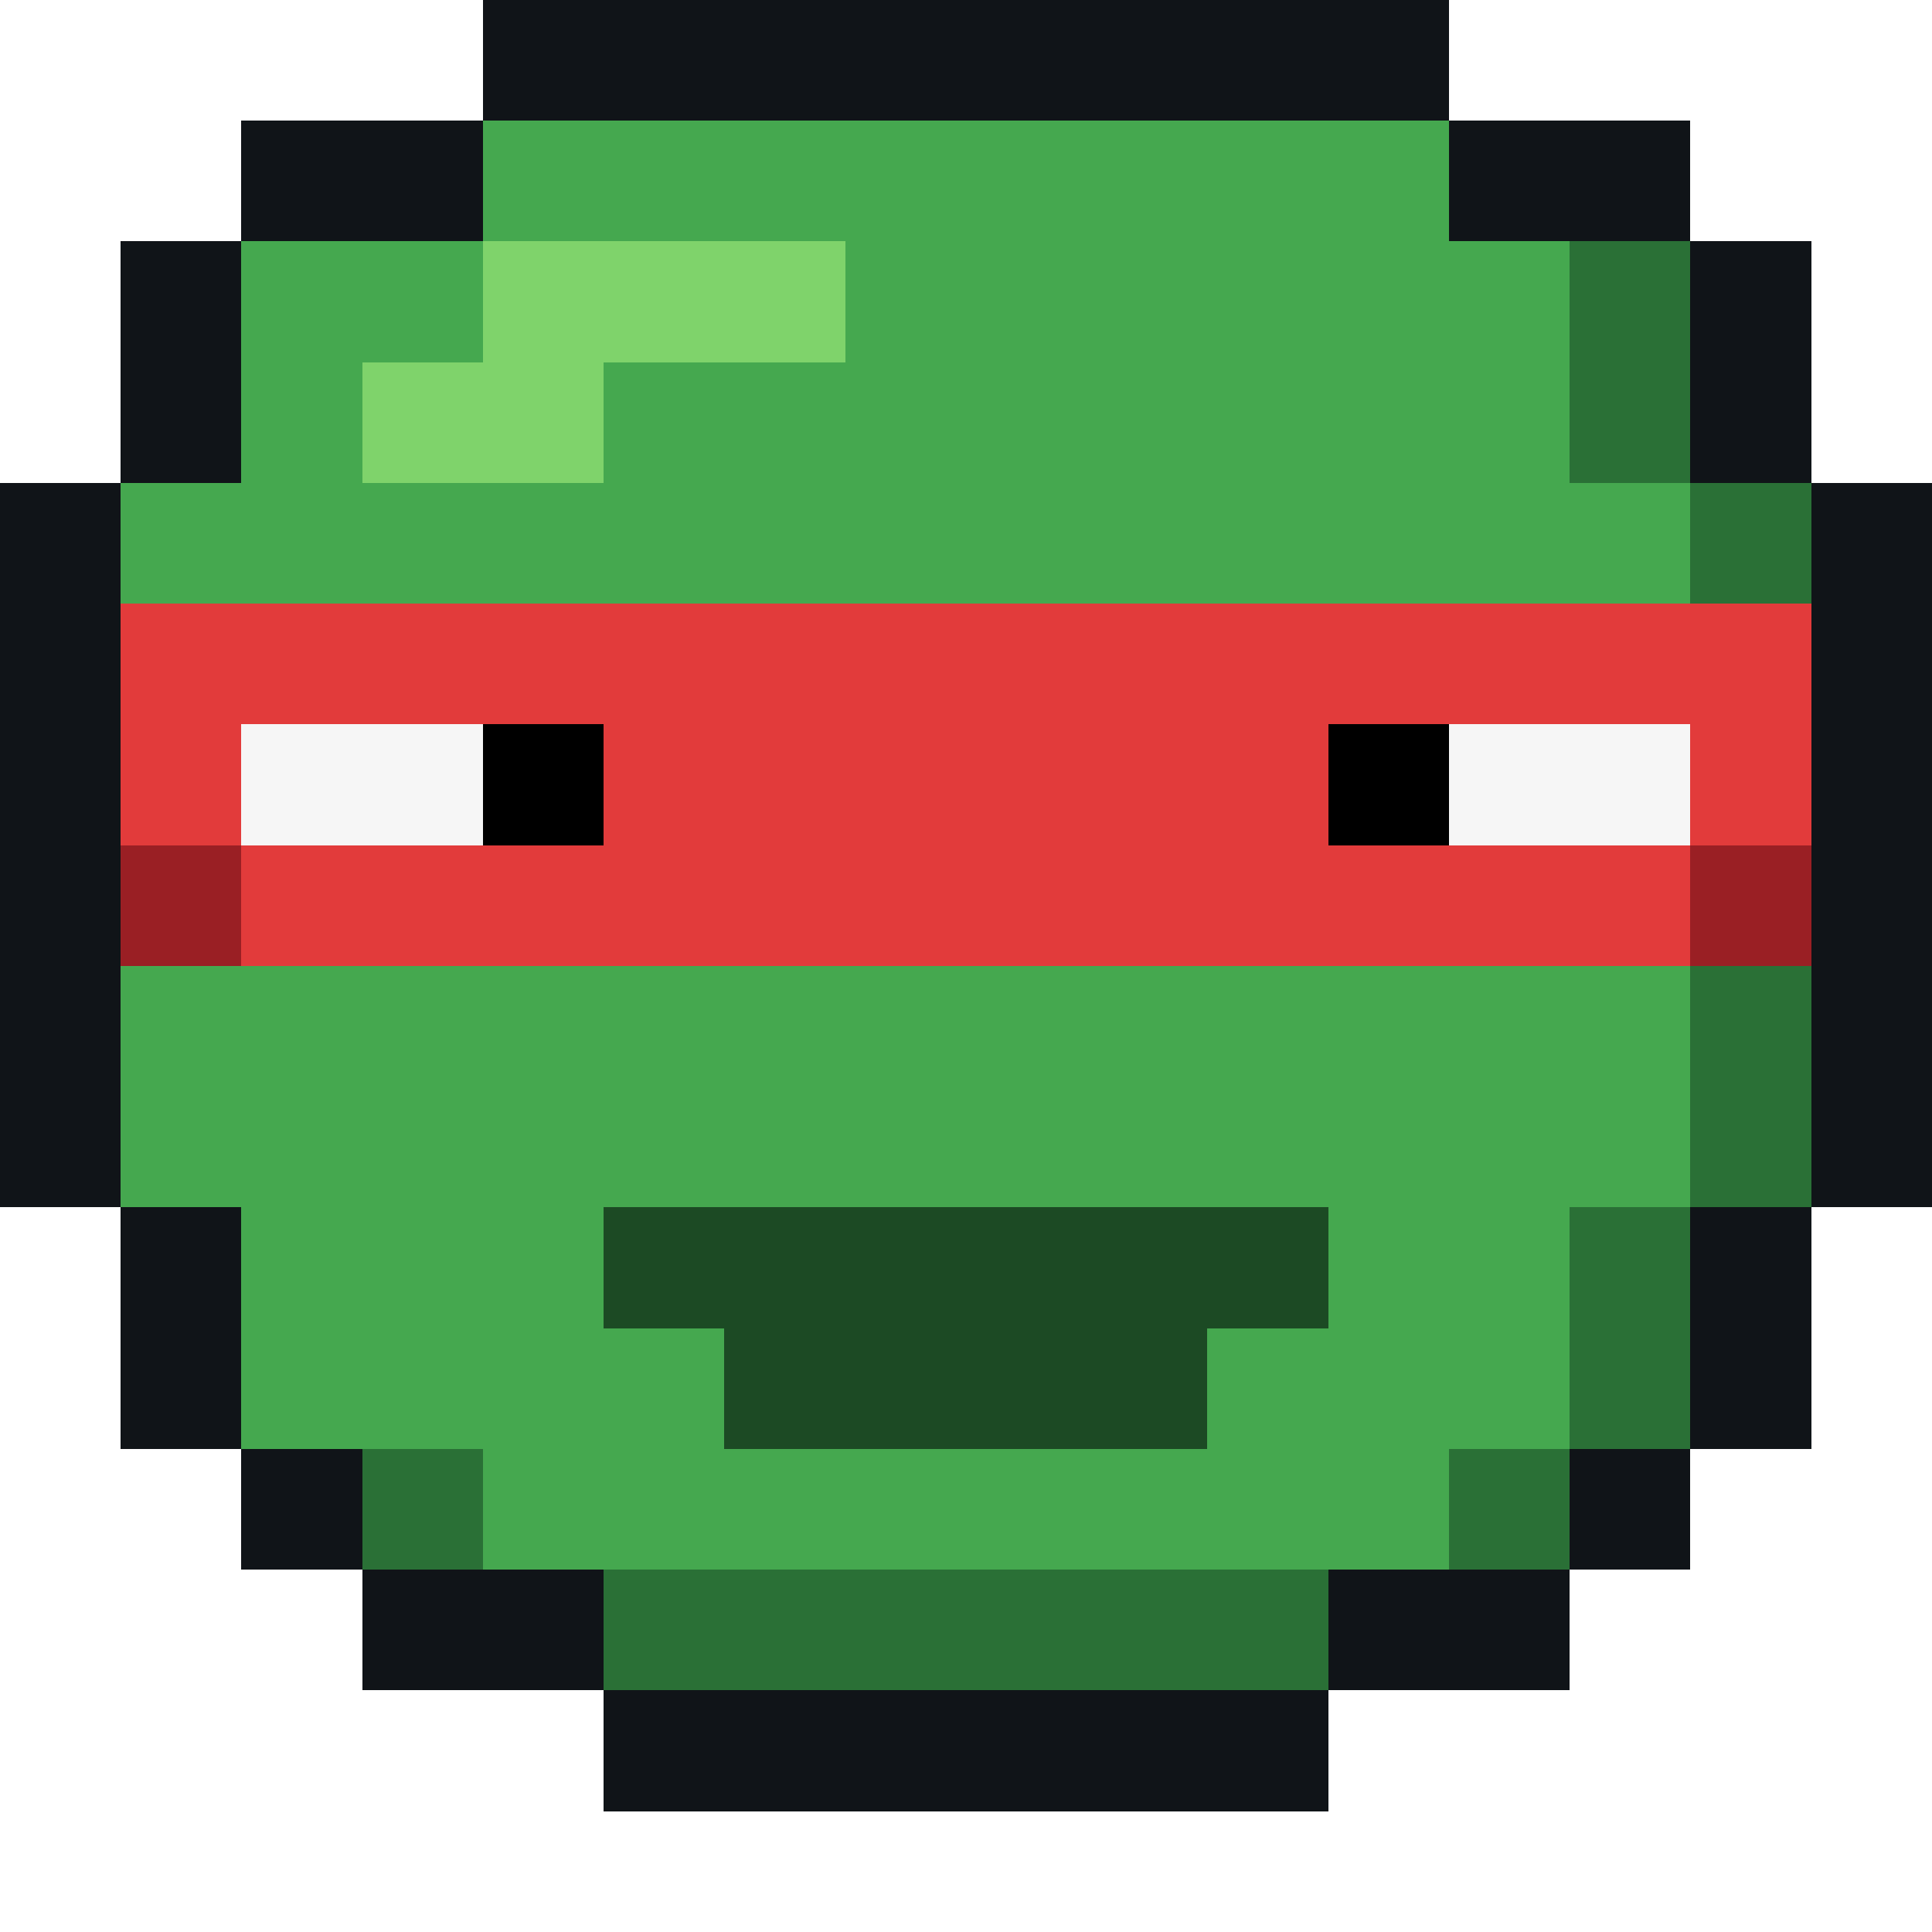
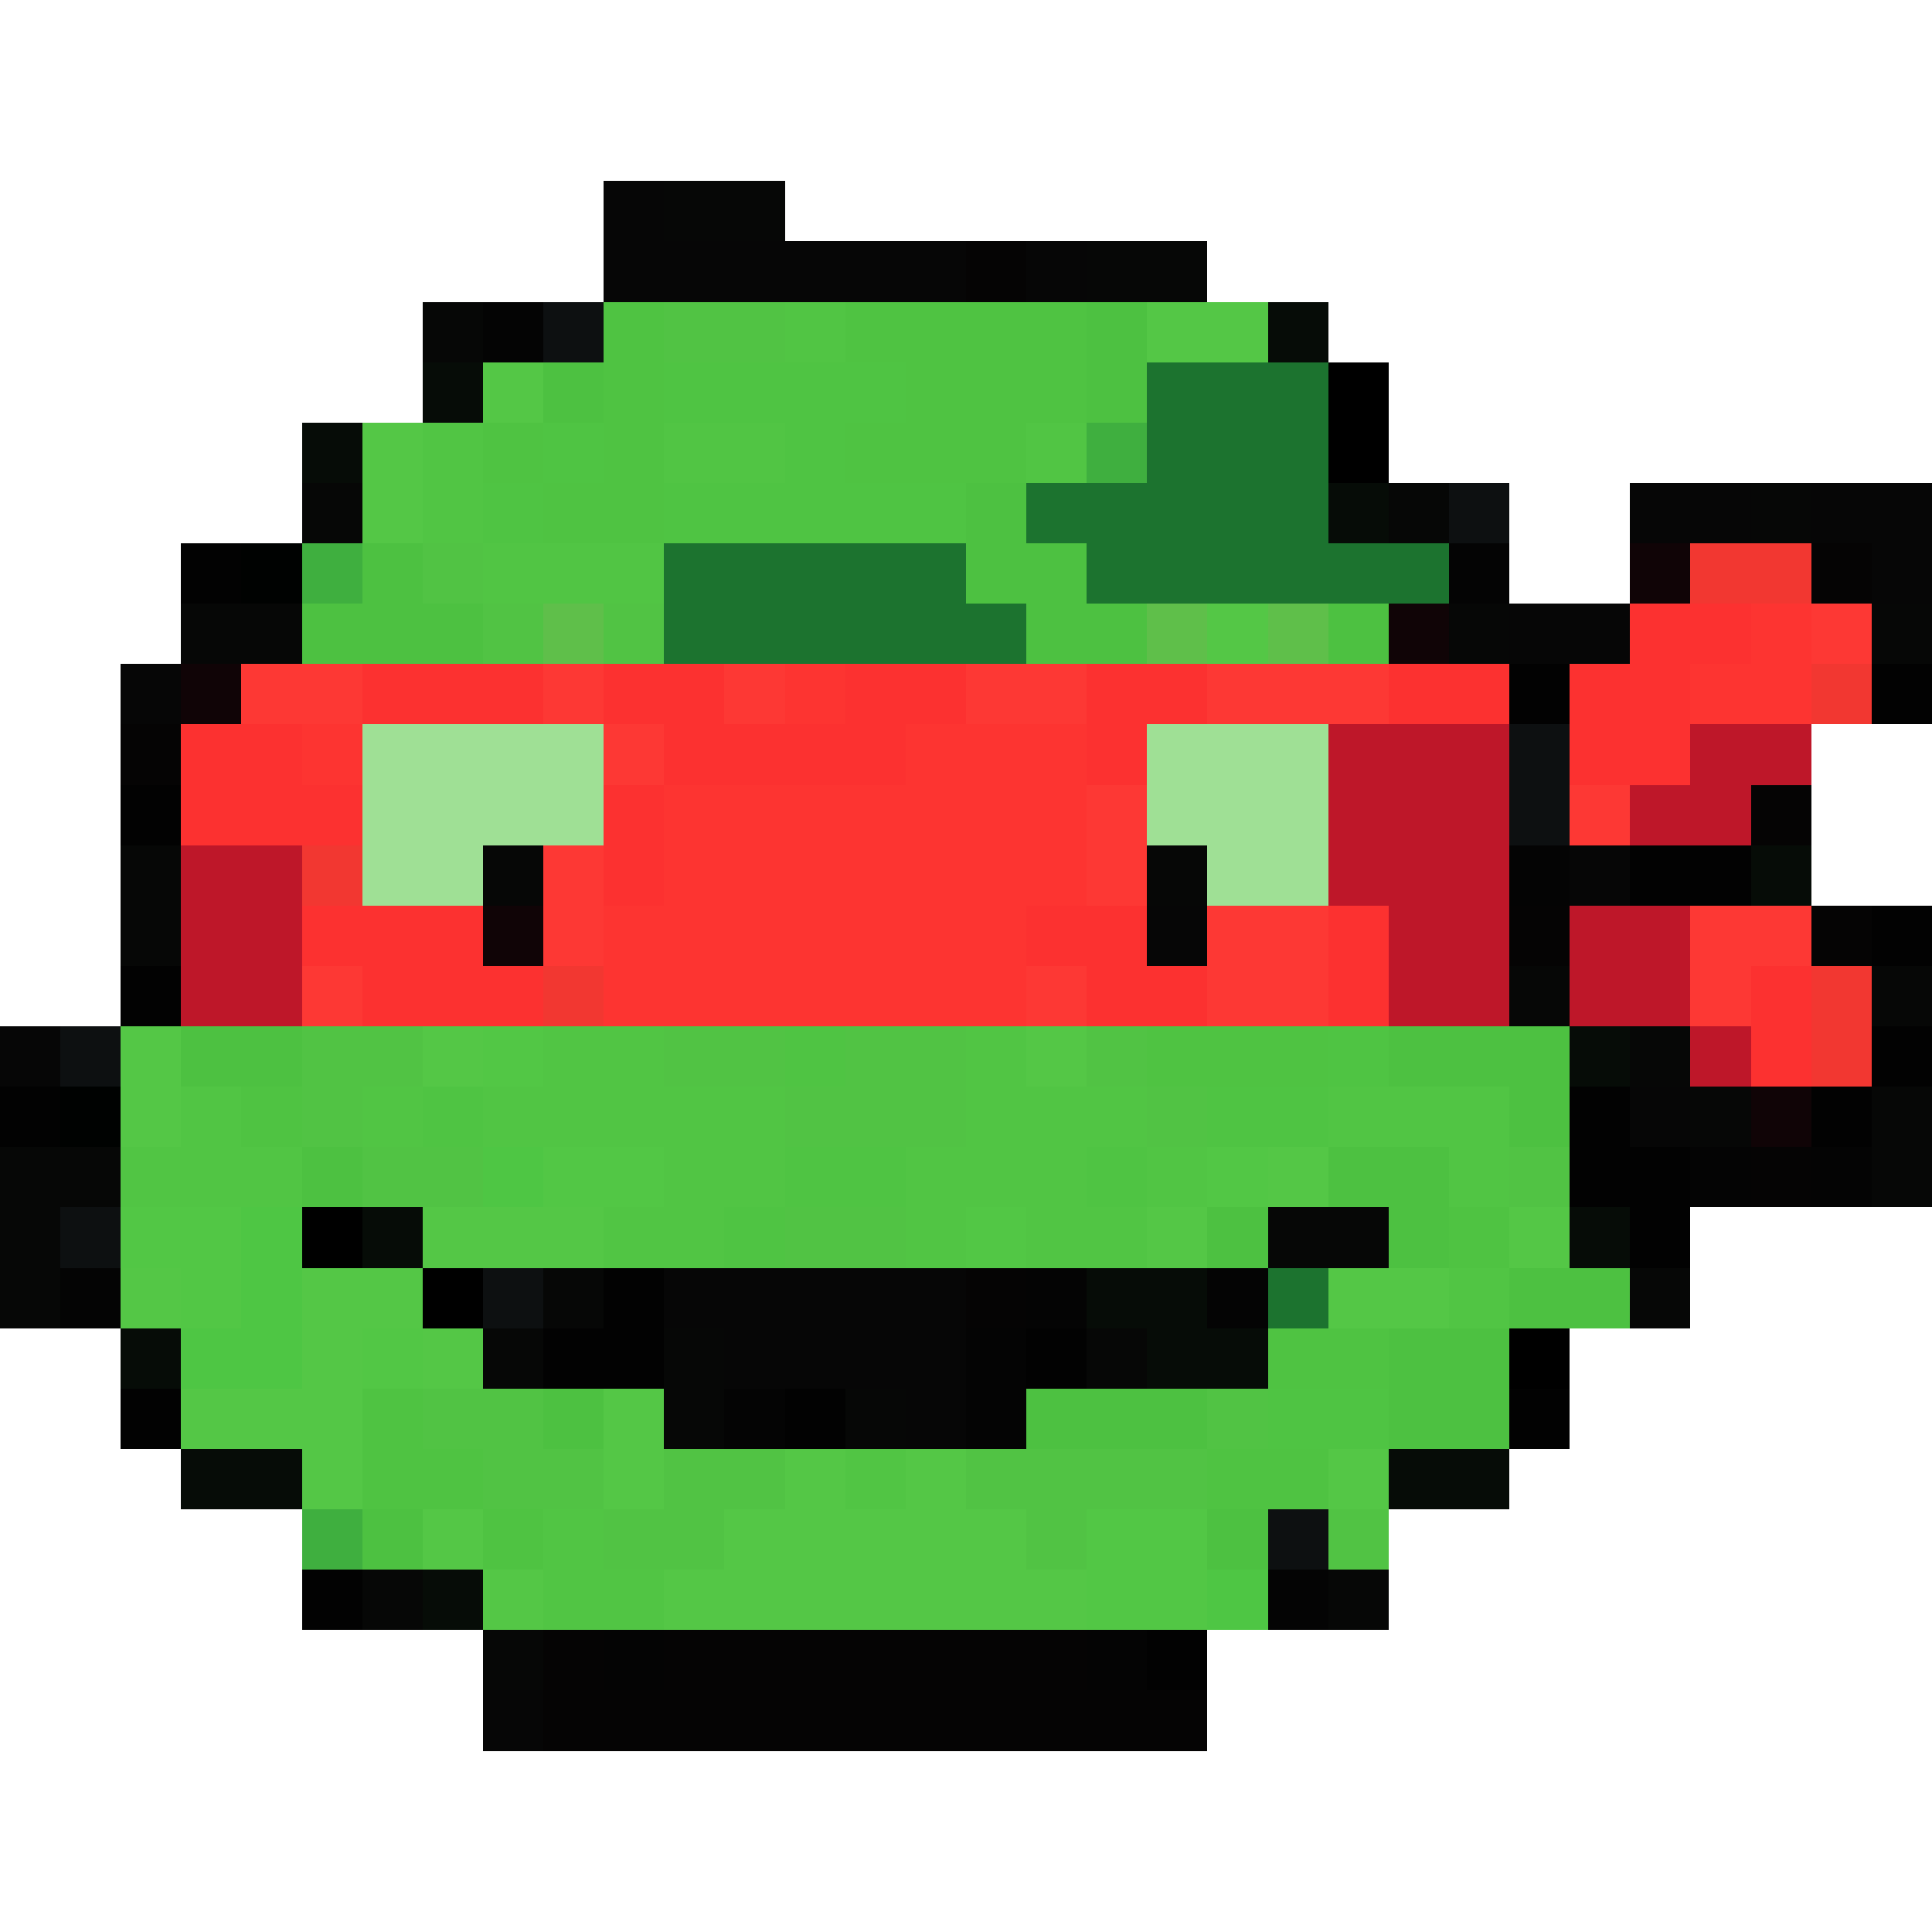
- <svg xmlns="http://www.w3.org/2000/svg" viewBox="0 0 16 16" shape-rendering="crispEdges">
-   <rect x="4" y="0" width="8" height="1" fill="#101418" />
-   <rect x="2" y="1" width="2" height="1" fill="#101418" />
-   <rect x="4" y="1" width="8" height="1" fill="#45a84f" />
-   <rect x="12" y="1" width="2" height="1" fill="#101418" />
-   <rect x="1" y="2" width="1" height="1" fill="#101418" />
-   <rect x="2" y="2" width="2" height="1" fill="#45a84f" />
-   <rect x="4" y="2" width="3" height="1" fill="#7fd36b" />
-   <rect x="7" y="2" width="6" height="1" fill="#45a84f" />
-   <rect x="13" y="2" width="1" height="1" fill="#2a7036" />
-   <rect x="14" y="2" width="1" height="1" fill="#101418" />
-   <rect x="1" y="3" width="1" height="1" fill="#101418" />
-   <rect x="2" y="3" width="1" height="1" fill="#45a84f" />
-   <rect x="3" y="3" width="2" height="1" fill="#7fd36b" />
-   <rect x="5" y="3" width="8" height="1" fill="#45a84f" />
-   <rect x="13" y="3" width="1" height="1" fill="#2a7036" />
-   <rect x="14" y="3" width="1" height="1" fill="#101418" />
-   <rect x="0" y="4" width="1" height="1" fill="#101418" />
-   <rect x="1" y="4" width="13" height="1" fill="#45a84f" />
-   <rect x="14" y="4" width="1" height="1" fill="#2a7036" />
-   <rect x="15" y="4" width="1" height="1" fill="#101418" />
-   <rect x="0" y="5" width="1" height="1" fill="#101418" />
-   <rect x="1" y="5" width="14" height="1" fill="#e23b3b" />
-   <rect x="15" y="5" width="1" height="1" fill="#101418" />
-   <rect x="0" y="6" width="1" height="1" fill="#101418" />
-   <rect x="1" y="6" width="1" height="1" fill="#e23b3b" />
-   <rect x="2" y="6" width="2" height="1" fill="#f6f6f6" />
-   <rect x="4" y="6" width="1" height="1" fill="#000000" />
-   <rect x="5" y="6" width="6" height="1" fill="#e23b3b" />
-   <rect x="11" y="6" width="1" height="1" fill="#000000" />
-   <rect x="12" y="6" width="2" height="1" fill="#f6f6f6" />
-   <rect x="14" y="6" width="1" height="1" fill="#e23b3b" />
-   <rect x="15" y="6" width="1" height="1" fill="#101418" />
-   <rect x="0" y="7" width="1" height="1" fill="#101418" />
-   <rect x="1" y="7" width="1" height="1" fill="#9a1f24" />
-   <rect x="2" y="7" width="12" height="1" fill="#e23b3b" />
-   <rect x="14" y="7" width="1" height="1" fill="#9a1f24" />
-   <rect x="15" y="7" width="1" height="1" fill="#101418" />
-   <rect x="0" y="8" width="1" height="1" fill="#101418" />
-   <rect x="1" y="8" width="13" height="1" fill="#45a84f" />
-   <rect x="14" y="8" width="1" height="1" fill="#2a7036" />
-   <rect x="15" y="8" width="1" height="1" fill="#101418" />
-   <rect x="0" y="9" width="1" height="1" fill="#101418" />
-   <rect x="1" y="9" width="13" height="1" fill="#45a84f" />
-   <rect x="14" y="9" width="1" height="1" fill="#2a7036" />
-   <rect x="15" y="9" width="1" height="1" fill="#101418" />
-   <rect x="1" y="10" width="1" height="1" fill="#101418" />
-   <rect x="2" y="10" width="3" height="1" fill="#45a84f" />
-   <rect x="5" y="10" width="6" height="1" fill="#1c4a24" />
-   <rect x="11" y="10" width="2" height="1" fill="#45a84f" />
-   <rect x="13" y="10" width="1" height="1" fill="#2a7036" />
-   <rect x="14" y="10" width="1" height="1" fill="#101418" />
-   <rect x="1" y="11" width="1" height="1" fill="#101418" />
-   <rect x="2" y="11" width="4" height="1" fill="#45a84f" />
-   <rect x="6" y="11" width="4" height="1" fill="#1c4a24" />
-   <rect x="10" y="11" width="3" height="1" fill="#45a84f" />
-   <rect x="13" y="11" width="1" height="1" fill="#2a7036" />
-   <rect x="14" y="11" width="1" height="1" fill="#101418" />
-   <rect x="2" y="12" width="1" height="1" fill="#101418" />
-   <rect x="3" y="12" width="1" height="1" fill="#2a7036" />
-   <rect x="4" y="12" width="8" height="1" fill="#45a84f" />
-   <rect x="12" y="12" width="1" height="1" fill="#2a7036" />
-   <rect x="13" y="12" width="1" height="1" fill="#101418" />
-   <rect x="3" y="13" width="2" height="1" fill="#101418" />
-   <rect x="5" y="13" width="6" height="1" fill="#2a7036" />
-   <rect x="11" y="13" width="2" height="1" fill="#101418" />
-   <rect x="5" y="14" width="6" height="1" fill="#101418" />
+ <svg xmlns="http://www.w3.org/2000/svg" viewBox="0 0 32 32" shape-rendering="crispEdges">
+   <rect x="10" y="3" width="1" height="1" fill="#060606" />
+   <rect x="11" y="3" width="2" height="1" fill="#060706" />
+   <rect x="10" y="4" width="6" height="1" fill="#060606" />
+   <rect x="16" y="4" width="1" height="1" fill="#050404" />
+   <rect x="17" y="4" width="1" height="1" fill="#060606" />
+   <rect x="18" y="4" width="2" height="1" fill="#060706" />
+   <rect x="7" y="5" width="1" height="1" fill="#060706" />
+   <rect x="8" y="5" width="1" height="1" fill="#040404" />
+   <rect x="9" y="5" width="1" height="1" fill="#0d1011" />
+   <rect x="10" y="5" width="1" height="1" fill="#4fc342" />
+   <rect x="11" y="5" width="2" height="1" fill="#51c344" />
+   <rect x="13" y="5" width="1" height="1" fill="#51c544" />
+   <rect x="14" y="5" width="4" height="1" fill="#4fc342" />
+   <rect x="18" y="5" width="1" height="1" fill="#4dc141" />
+   <rect x="19" y="5" width="2" height="1" fill="#54c746" />
+   <rect x="21" y="5" width="1" height="1" fill="#060c07" />
+   <rect x="7" y="6" width="1" height="1" fill="#060c07" />
+   <rect x="8" y="6" width="1" height="1" fill="#54c746" />
+   <rect x="9" y="6" width="1" height="1" fill="#4dc141" />
+   <rect x="10" y="6" width="1" height="1" fill="#4fc342" />
+   <rect x="11" y="6" width="4" height="1" fill="#4fc443" />
+   <rect x="15" y="6" width="3" height="1" fill="#4fc342" />
+   <rect x="18" y="6" width="1" height="1" fill="#4dc141" />
+   <rect x="19" y="6" width="3" height="1" fill="#1c732f" />
+   <rect x="22" y="6" width="1" height="1" fill="#000000" />
+   <rect x="5" y="7" width="1" height="1" fill="#060c07" />
+   <rect x="6" y="7" width="1" height="1" fill="#54c746" />
+   <rect x="7" y="7" width="1" height="1" fill="#51c544" />
+   <rect x="8" y="7" width="1" height="1" fill="#4fc342" />
+   <rect x="9" y="7" width="1" height="1" fill="#4fc443" />
+   <rect x="10" y="7" width="1" height="1" fill="#4fc342" />
+   <rect x="11" y="7" width="2" height="1" fill="#51c544" />
+   <rect x="13" y="7" width="1" height="1" fill="#4fc443" />
+   <rect x="14" y="7" width="3" height="1" fill="#4fc342" />
+   <rect x="17" y="7" width="1" height="1" fill="#51c544" />
+   <rect x="18" y="7" width="1" height="1" fill="#3faf3f" />
+   <rect x="19" y="7" width="3" height="1" fill="#1c732f" />
+   <rect x="22" y="7" width="1" height="1" fill="#000000" />
+   <rect x="5" y="8" width="1" height="1" fill="#060706" />
+   <rect x="6" y="8" width="1" height="1" fill="#54c746" />
+   <rect x="7" y="8" width="1" height="1" fill="#51c544" />
+   <rect x="8" y="8" width="1" height="1" fill="#4fc443" />
+   <rect x="9" y="8" width="2" height="1" fill="#4fc342" />
+   <rect x="11" y="8" width="5" height="1" fill="#4fc443" />
+   <rect x="16" y="8" width="1" height="1" fill="#4dc141" />
+   <rect x="17" y="8" width="5" height="1" fill="#1c732f" />
+   <rect x="22" y="8" width="1" height="1" fill="#060c07" />
+   <rect x="23" y="8" width="1" height="1" fill="#060706" />
+   <rect x="24" y="8" width="1" height="1" fill="#0d1011" />
+   <rect x="27" y="8" width="2" height="1" fill="#060606" />
+   <rect x="29" y="8" width="1" height="1" fill="#060706" />
+   <rect x="30" y="8" width="2" height="1" fill="#060606" />
+   <rect x="3" y="9" width="1" height="1" fill="#020202" />
+   <rect x="4" y="9" width="1" height="1" fill="#000201" />
+   <rect x="5" y="9" width="1" height="1" fill="#3faf3f" />
+   <rect x="6" y="9" width="1" height="1" fill="#4dc141" />
+   <rect x="7" y="9" width="1" height="1" fill="#51c344" />
+   <rect x="8" y="9" width="3" height="1" fill="#51c544" />
+   <rect x="11" y="9" width="5" height="1" fill="#1c732f" />
+   <rect x="16" y="9" width="2" height="1" fill="#4dc141" />
+   <rect x="18" y="9" width="6" height="1" fill="#1c732f" />
+   <rect x="24" y="9" width="1" height="1" fill="#040404" />
+   <rect x="27" y="9" width="1" height="1" fill="#100406" />
+   <rect x="28" y="9" width="2" height="1" fill="#f23731" />
+   <rect x="30" y="9" width="1" height="1" fill="#050404" />
+   <rect x="31" y="9" width="1" height="1" fill="#060606" />
+   <rect x="3" y="10" width="2" height="1" fill="#060706" />
+   <rect x="5" y="10" width="3" height="1" fill="#4dc141" />
+   <rect x="8" y="10" width="1" height="1" fill="#51c344" />
+   <rect x="9" y="10" width="1" height="1" fill="#5fbf4a" />
+   <rect x="10" y="10" width="1" height="1" fill="#51c344" />
+   <rect x="11" y="10" width="6" height="1" fill="#1c732f" />
+   <rect x="17" y="10" width="2" height="1" fill="#4dc141" />
+   <rect x="19" y="10" width="1" height="1" fill="#5fbf4a" />
+   <rect x="20" y="10" width="1" height="1" fill="#54c746" />
+   <rect x="21" y="10" width="1" height="1" fill="#5fbf4a" />
+   <rect x="22" y="10" width="1" height="1" fill="#4dc141" />
+   <rect x="23" y="10" width="1" height="1" fill="#100406" />
+   <rect x="24" y="10" width="1" height="1" fill="#060706" />
+   <rect x="25" y="10" width="2" height="1" fill="#060606" />
+   <rect x="27" y="10" width="2" height="1" fill="#fc3130" />
+   <rect x="29" y="10" width="1" height="1" fill="#fd3431" />
+   <rect x="30" y="10" width="1" height="1" fill="#fd3834" />
+   <rect x="31" y="10" width="1" height="1" fill="#060706" />
+   <rect x="2" y="11" width="1" height="1" fill="#060606" />
+   <rect x="3" y="11" width="1" height="1" fill="#100406" />
+   <rect x="4" y="11" width="2" height="1" fill="#fd3834" />
+   <rect x="6" y="11" width="3" height="1" fill="#fc3130" />
+   <rect x="9" y="11" width="1" height="1" fill="#fd3834" />
+   <rect x="10" y="11" width="2" height="1" fill="#fc3130" />
+   <rect x="12" y="11" width="1" height="1" fill="#fd3834" />
+   <rect x="13" y="11" width="1" height="1" fill="#fd3431" />
+   <rect x="14" y="11" width="2" height="1" fill="#fc3130" />
+   <rect x="16" y="11" width="2" height="1" fill="#fd3834" />
+   <rect x="18" y="11" width="2" height="1" fill="#fc3130" />
+   <rect x="20" y="11" width="3" height="1" fill="#fd3834" />
+   <rect x="23" y="11" width="2" height="1" fill="#fc3130" />
+   <rect x="25" y="11" width="1" height="1" fill="#020202" />
+   <rect x="26" y="11" width="2" height="1" fill="#fc3130" />
+   <rect x="28" y="11" width="2" height="1" fill="#fd3431" />
+   <rect x="30" y="11" width="1" height="1" fill="#f23731" />
+   <rect x="31" y="11" width="1" height="1" fill="#020202" />
+   <rect x="2" y="12" width="1" height="1" fill="#050404" />
+   <rect x="3" y="12" width="2" height="1" fill="#fc3130" />
+   <rect x="5" y="12" width="1" height="1" fill="#fd3431" />
+   <rect x="6" y="12" width="4" height="1" fill="#9fe095" />
+   <rect x="10" y="12" width="1" height="1" fill="#fd3834" />
+   <rect x="11" y="12" width="4" height="1" fill="#fc3130" />
+   <rect x="15" y="12" width="3" height="1" fill="#fd3431" />
+   <rect x="18" y="12" width="1" height="1" fill="#fc3130" />
+   <rect x="19" y="12" width="3" height="1" fill="#9fe095" />
+   <rect x="22" y="12" width="3" height="1" fill="#be1729" />
+   <rect x="25" y="12" width="1" height="1" fill="#0d1011" />
+   <rect x="26" y="12" width="2" height="1" fill="#fc3130" />
+   <rect x="28" y="12" width="2" height="1" fill="#be1729" />
+   <rect x="2" y="13" width="1" height="1" fill="#020202" />
+   <rect x="3" y="13" width="3" height="1" fill="#fc3130" />
+   <rect x="6" y="13" width="4" height="1" fill="#9fe095" />
+   <rect x="10" y="13" width="1" height="1" fill="#fc3130" />
+   <rect x="11" y="13" width="7" height="1" fill="#fd3431" />
+   <rect x="18" y="13" width="1" height="1" fill="#fd3834" />
+   <rect x="19" y="13" width="3" height="1" fill="#9fe095" />
+   <rect x="22" y="13" width="3" height="1" fill="#be1729" />
+   <rect x="25" y="13" width="1" height="1" fill="#0d1011" />
+   <rect x="26" y="13" width="1" height="1" fill="#fd3834" />
+   <rect x="27" y="13" width="2" height="1" fill="#be1729" />
+   <rect x="29" y="13" width="1" height="1" fill="#050404" />
+   <rect x="2" y="14" width="1" height="1" fill="#060706" />
+   <rect x="3" y="14" width="2" height="1" fill="#be1729" />
+   <rect x="5" y="14" width="1" height="1" fill="#f23731" />
+   <rect x="6" y="14" width="2" height="1" fill="#9fe095" />
+   <rect x="8" y="14" width="1" height="1" fill="#060706" />
+   <rect x="9" y="14" width="1" height="1" fill="#fd3834" />
+   <rect x="10" y="14" width="1" height="1" fill="#fc3130" />
+   <rect x="11" y="14" width="7" height="1" fill="#fd3431" />
+   <rect x="18" y="14" width="1" height="1" fill="#fd3834" />
+   <rect x="19" y="14" width="1" height="1" fill="#060706" />
+   <rect x="20" y="14" width="2" height="1" fill="#9fe095" />
+   <rect x="22" y="14" width="3" height="1" fill="#be1729" />
+   <rect x="25" y="14" width="1" height="1" fill="#040404" />
+   <rect x="26" y="14" width="1" height="1" fill="#060606" />
+   <rect x="27" y="14" width="2" height="1" fill="#020202" />
+   <rect x="29" y="14" width="1" height="1" fill="#060c07" />
+   <rect x="2" y="15" width="1" height="1" fill="#060706" />
+   <rect x="3" y="15" width="2" height="1" fill="#be1729" />
+   <rect x="5" y="15" width="3" height="1" fill="#fc3130" />
+   <rect x="8" y="15" width="1" height="1" fill="#100406" />
+   <rect x="9" y="15" width="1" height="1" fill="#fd3834" />
+   <rect x="10" y="15" width="7" height="1" fill="#fd3431" />
+   <rect x="17" y="15" width="2" height="1" fill="#fc3130" />
+   <rect x="19" y="15" width="1" height="1" fill="#060606" />
+   <rect x="20" y="15" width="2" height="1" fill="#fd3834" />
+   <rect x="22" y="15" width="1" height="1" fill="#fc3130" />
+   <rect x="23" y="15" width="2" height="1" fill="#be1729" />
+   <rect x="25" y="15" width="1" height="1" fill="#050404" />
+   <rect x="26" y="15" width="2" height="1" fill="#be1729" />
+   <rect x="28" y="15" width="2" height="1" fill="#fd3834" />
+   <rect x="30" y="15" width="1" height="1" fill="#050404" />
+   <rect x="31" y="15" width="1" height="1" fill="#020202" />
+   <rect x="2" y="16" width="1" height="1" fill="#020202" />
+   <rect x="3" y="16" width="2" height="1" fill="#be1729" />
+   <rect x="5" y="16" width="1" height="1" fill="#fd3834" />
+   <rect x="6" y="16" width="3" height="1" fill="#fc3130" />
+   <rect x="9" y="16" width="1" height="1" fill="#f23731" />
+   <rect x="10" y="16" width="7" height="1" fill="#fd3431" />
+   <rect x="17" y="16" width="1" height="1" fill="#fd3834" />
+   <rect x="18" y="16" width="2" height="1" fill="#fc3130" />
+   <rect x="20" y="16" width="2" height="1" fill="#fd3834" />
+   <rect x="22" y="16" width="1" height="1" fill="#fc3130" />
+   <rect x="23" y="16" width="2" height="1" fill="#be1729" />
+   <rect x="25" y="16" width="1" height="1" fill="#060706" />
+   <rect x="26" y="16" width="2" height="1" fill="#be1729" />
+   <rect x="28" y="16" width="1" height="1" fill="#fd3834" />
+   <rect x="29" y="16" width="1" height="1" fill="#fc3130" />
+   <rect x="30" y="16" width="1" height="1" fill="#f23731" />
+   <rect x="31" y="16" width="1" height="1" fill="#060706" />
+   <rect x="0" y="17" width="1" height="1" fill="#060606" />
+   <rect x="1" y="17" width="1" height="1" fill="#0d1011" />
+   <rect x="2" y="17" width="1" height="1" fill="#54c746" />
+   <rect x="3" y="17" width="2" height="1" fill="#4dc141" />
+   <rect x="5" y="17" width="2" height="1" fill="#51c344" />
+   <rect x="7" y="17" width="1" height="1" fill="#54c746" />
+   <rect x="8" y="17" width="1" height="1" fill="#52c745" />
+   <rect x="9" y="17" width="2" height="1" fill="#51c544" />
+   <rect x="11" y="17" width="2" height="1" fill="#51c344" />
+   <rect x="13" y="17" width="1" height="1" fill="#4fc443" />
+   <rect x="14" y="17" width="2" height="1" fill="#51c344" />
+   <rect x="16" y="17" width="1" height="1" fill="#51c544" />
+   <rect x="17" y="17" width="1" height="1" fill="#54c746" />
+   <rect x="18" y="17" width="1" height="1" fill="#51c344" />
+   <rect x="19" y="17" width="3" height="1" fill="#4fc342" />
+   <rect x="22" y="17" width="1" height="1" fill="#4fc443" />
+   <rect x="23" y="17" width="3" height="1" fill="#4dc141" />
+   <rect x="26" y="17" width="1" height="1" fill="#060c07" />
+   <rect x="27" y="17" width="1" height="1" fill="#060706" />
+   <rect x="28" y="17" width="1" height="1" fill="#be1729" />
+   <rect x="29" y="17" width="1" height="1" fill="#fc3130" />
+   <rect x="30" y="17" width="1" height="1" fill="#f23731" />
+   <rect x="31" y="17" width="1" height="1" fill="#020202" />
+   <rect x="0" y="18" width="1" height="1" fill="#020202" />
+   <rect x="1" y="18" width="1" height="1" fill="#000201" />
+   <rect x="2" y="18" width="1" height="1" fill="#54c746" />
+   <rect x="3" y="18" width="1" height="1" fill="#51c544" />
+   <rect x="4" y="18" width="1" height="1" fill="#4fc342" />
+   <rect x="5" y="18" width="1" height="1" fill="#51c344" />
+   <rect x="6" y="18" width="1" height="1" fill="#51c544" />
+   <rect x="7" y="18" width="1" height="1" fill="#4fc443" />
+   <rect x="8" y="18" width="5" height="1" fill="#51c544" />
+   <rect x="13" y="18" width="3" height="1" fill="#51c344" />
+   <rect x="16" y="18" width="3" height="1" fill="#51c544" />
+   <rect x="19" y="18" width="1" height="1" fill="#51c344" />
+   <rect x="20" y="18" width="2" height="1" fill="#4fc443" />
+   <rect x="22" y="18" width="3" height="1" fill="#51c544" />
+   <rect x="25" y="18" width="1" height="1" fill="#4dc141" />
+   <rect x="26" y="18" width="1" height="1" fill="#020202" />
+   <rect x="27" y="18" width="1" height="1" fill="#060606" />
+   <rect x="28" y="18" width="1" height="1" fill="#060706" />
+   <rect x="29" y="18" width="1" height="1" fill="#100406" />
+   <rect x="30" y="18" width="1" height="1" fill="#020202" />
+   <rect x="31" y="18" width="1" height="1" fill="#060706" />
+   <rect x="0" y="19" width="2" height="1" fill="#060706" />
+   <rect x="2" y="19" width="3" height="1" fill="#51c544" />
+   <rect x="5" y="19" width="1" height="1" fill="#4dc141" />
+   <rect x="6" y="19" width="2" height="1" fill="#51c344" />
+   <rect x="8" y="19" width="1" height="1" fill="#4ec644" />
+   <rect x="9" y="19" width="2" height="1" fill="#52c745" />
+   <rect x="11" y="19" width="2" height="1" fill="#51c544" />
+   <rect x="13" y="19" width="2" height="1" fill="#4fc443" />
+   <rect x="15" y="19" width="3" height="1" fill="#51c544" />
+   <rect x="18" y="19" width="1" height="1" fill="#4fc443" />
+   <rect x="19" y="19" width="1" height="1" fill="#51c544" />
+   <rect x="20" y="19" width="1" height="1" fill="#52c745" />
+   <rect x="21" y="19" width="1" height="1" fill="#54c746" />
+   <rect x="22" y="19" width="2" height="1" fill="#4dc141" />
+   <rect x="24" y="19" width="1" height="1" fill="#51c544" />
+   <rect x="25" y="19" width="1" height="1" fill="#51c344" />
+   <rect x="26" y="19" width="2" height="1" fill="#020202" />
+   <rect x="28" y="19" width="1" height="1" fill="#040404" />
+   <rect x="29" y="19" width="1" height="1" fill="#050404" />
+   <rect x="30" y="19" width="1" height="1" fill="#040404" />
+   <rect x="31" y="19" width="1" height="1" fill="#060706" />
+   <rect x="0" y="20" width="1" height="1" fill="#060706" />
+   <rect x="1" y="20" width="1" height="1" fill="#0d1011" />
+   <rect x="2" y="20" width="2" height="1" fill="#52c745" />
+   <rect x="4" y="20" width="1" height="1" fill="#4ec644" />
+   <rect x="5" y="20" width="1" height="1" fill="#000000" />
+   <rect x="6" y="20" width="1" height="1" fill="#060c07" />
+   <rect x="7" y="20" width="3" height="1" fill="#54c746" />
+   <rect x="10" y="20" width="2" height="1" fill="#51c544" />
+   <rect x="12" y="20" width="1" height="1" fill="#4fc443" />
+   <rect x="13" y="20" width="2" height="1" fill="#51c344" />
+   <rect x="15" y="20" width="1" height="1" fill="#51c544" />
+   <rect x="16" y="20" width="1" height="1" fill="#52c745" />
+   <rect x="17" y="20" width="2" height="1" fill="#51c544" />
+   <rect x="19" y="20" width="1" height="1" fill="#54c746" />
+   <rect x="20" y="20" width="1" height="1" fill="#4dc141" />
+   <rect x="21" y="20" width="2" height="1" fill="#060706" />
+   <rect x="23" y="20" width="1" height="1" fill="#4dc141" />
+   <rect x="24" y="20" width="1" height="1" fill="#4fc342" />
+   <rect x="25" y="20" width="1" height="1" fill="#54c746" />
+   <rect x="26" y="20" width="1" height="1" fill="#060c07" />
+   <rect x="27" y="20" width="1" height="1" fill="#020202" />
+   <rect x="0" y="21" width="1" height="1" fill="#060706" />
+   <rect x="1" y="21" width="1" height="1" fill="#040404" />
+   <rect x="2" y="21" width="1" height="1" fill="#54c746" />
+   <rect x="3" y="21" width="1" height="1" fill="#52c745" />
+   <rect x="4" y="21" width="1" height="1" fill="#4ec644" />
+   <rect x="5" y="21" width="2" height="1" fill="#54c746" />
+   <rect x="7" y="21" width="1" height="1" fill="#000000" />
+   <rect x="8" y="21" width="1" height="1" fill="#0d1011" />
+   <rect x="9" y="21" width="1" height="1" fill="#060706" />
+   <rect x="10" y="21" width="1" height="1" fill="#020202" />
+   <rect x="11" y="21" width="5" height="1" fill="#060606" />
+   <rect x="16" y="21" width="1" height="1" fill="#050404" />
+   <rect x="17" y="21" width="1" height="1" fill="#040404" />
+   <rect x="18" y="21" width="2" height="1" fill="#060c07" />
+   <rect x="20" y="21" width="1" height="1" fill="#040404" />
+   <rect x="21" y="21" width="1" height="1" fill="#1c732f" />
+   <rect x="22" y="21" width="2" height="1" fill="#54c746" />
+   <rect x="24" y="21" width="1" height="1" fill="#51c544" />
+   <rect x="25" y="21" width="2" height="1" fill="#4dc141" />
+   <rect x="27" y="21" width="1" height="1" fill="#060706" />
+   <rect x="2" y="22" width="1" height="1" fill="#060c07" />
+   <rect x="3" y="22" width="2" height="1" fill="#4ec644" />
+   <rect x="5" y="22" width="1" height="1" fill="#54c746" />
+   <rect x="6" y="22" width="1" height="1" fill="#52c745" />
+   <rect x="7" y="22" width="1" height="1" fill="#54c746" />
+   <rect x="8" y="22" width="1" height="1" fill="#060706" />
+   <rect x="9" y="22" width="2" height="1" fill="#020202" />
+   <rect x="11" y="22" width="1" height="1" fill="#060706" />
+   <rect x="12" y="22" width="4" height="1" fill="#060606" />
+   <rect x="16" y="22" width="1" height="1" fill="#040404" />
+   <rect x="17" y="22" width="1" height="1" fill="#020202" />
+   <rect x="18" y="22" width="1" height="1" fill="#060706" />
+   <rect x="19" y="22" width="2" height="1" fill="#060c07" />
+   <rect x="21" y="22" width="2" height="1" fill="#4fc342" />
+   <rect x="23" y="22" width="2" height="1" fill="#4dc141" />
+   <rect x="25" y="22" width="1" height="1" fill="#000000" />
+   <rect x="2" y="23" width="1" height="1" fill="#020202" />
+   <rect x="3" y="23" width="3" height="1" fill="#54c746" />
+   <rect x="6" y="23" width="1" height="1" fill="#4fc342" />
+   <rect x="7" y="23" width="2" height="1" fill="#51c344" />
+   <rect x="9" y="23" width="1" height="1" fill="#4dc141" />
+   <rect x="10" y="23" width="1" height="1" fill="#54c746" />
+   <rect x="11" y="23" width="1" height="1" fill="#060706" />
+   <rect x="12" y="23" width="1" height="1" fill="#040404" />
+   <rect x="13" y="23" width="1" height="1" fill="#020202" />
+   <rect x="14" y="23" width="1" height="1" fill="#060706" />
+   <rect x="15" y="23" width="1" height="1" fill="#060606" />
+   <rect x="16" y="23" width="1" height="1" fill="#040404" />
+   <rect x="17" y="23" width="3" height="1" fill="#4dc141" />
+   <rect x="20" y="23" width="1" height="1" fill="#51c344" />
+   <rect x="21" y="23" width="2" height="1" fill="#4fc443" />
+   <rect x="23" y="23" width="2" height="1" fill="#4dc141" />
+   <rect x="25" y="23" width="1" height="1" fill="#020202" />
+   <rect x="3" y="24" width="2" height="1" fill="#060c07" />
+   <rect x="5" y="24" width="1" height="1" fill="#54c746" />
+   <rect x="6" y="24" width="2" height="1" fill="#4fc342" />
+   <rect x="8" y="24" width="2" height="1" fill="#51c344" />
+   <rect x="10" y="24" width="1" height="1" fill="#54c746" />
+   <rect x="11" y="24" width="2" height="1" fill="#51c344" />
+   <rect x="13" y="24" width="1" height="1" fill="#54c746" />
+   <rect x="14" y="24" width="1" height="1" fill="#51c544" />
+   <rect x="15" y="24" width="1" height="1" fill="#54c746" />
+   <rect x="16" y="24" width="4" height="1" fill="#51c344" />
+   <rect x="20" y="24" width="2" height="1" fill="#4fc342" />
+   <rect x="22" y="24" width="1" height="1" fill="#54c746" />
+   <rect x="23" y="24" width="2" height="1" fill="#060c07" />
+   <rect x="5" y="25" width="1" height="1" fill="#3faf3f" />
+   <rect x="6" y="25" width="1" height="1" fill="#4dc141" />
+   <rect x="7" y="25" width="1" height="1" fill="#54c746" />
+   <rect x="8" y="25" width="1" height="1" fill="#4fc342" />
+   <rect x="9" y="25" width="1" height="1" fill="#51c544" />
+   <rect x="10" y="25" width="2" height="1" fill="#51c344" />
+   <rect x="12" y="25" width="5" height="1" fill="#54c746" />
+   <rect x="17" y="25" width="1" height="1" fill="#51c344" />
+   <rect x="18" y="25" width="2" height="1" fill="#52c745" />
+   <rect x="20" y="25" width="1" height="1" fill="#4dc141" />
+   <rect x="21" y="25" width="1" height="1" fill="#0d1011" />
+   <rect x="22" y="25" width="1" height="1" fill="#51c344" />
+   <rect x="5" y="26" width="1" height="1" fill="#020202" />
+   <rect x="6" y="26" width="1" height="1" fill="#060706" />
+   <rect x="7" y="26" width="1" height="1" fill="#060c07" />
+   <rect x="8" y="26" width="1" height="1" fill="#54c746" />
+   <rect x="9" y="26" width="2" height="1" fill="#51c544" />
+   <rect x="11" y="26" width="7" height="1" fill="#54c746" />
+   <rect x="18" y="26" width="2" height="1" fill="#52c745" />
+   <rect x="20" y="26" width="1" height="1" fill="#4ec644" />
+   <rect x="21" y="26" width="1" height="1" fill="#040404" />
+   <rect x="22" y="26" width="1" height="1" fill="#060706" />
+   <rect x="8" y="27" width="1" height="1" fill="#060706" />
+   <rect x="9" y="27" width="1" height="1" fill="#050404" />
+   <rect x="10" y="27" width="1" height="1" fill="#040404" />
+   <rect x="11" y="27" width="7" height="1" fill="#050404" />
+   <rect x="18" y="27" width="1" height="1" fill="#040404" />
+   <rect x="19" y="27" width="1" height="1" fill="#020202" />
+   <rect x="8" y="28" width="1" height="1" fill="#060606" />
+   <rect x="9" y="28" width="11" height="1" fill="#050404" />
</svg>
